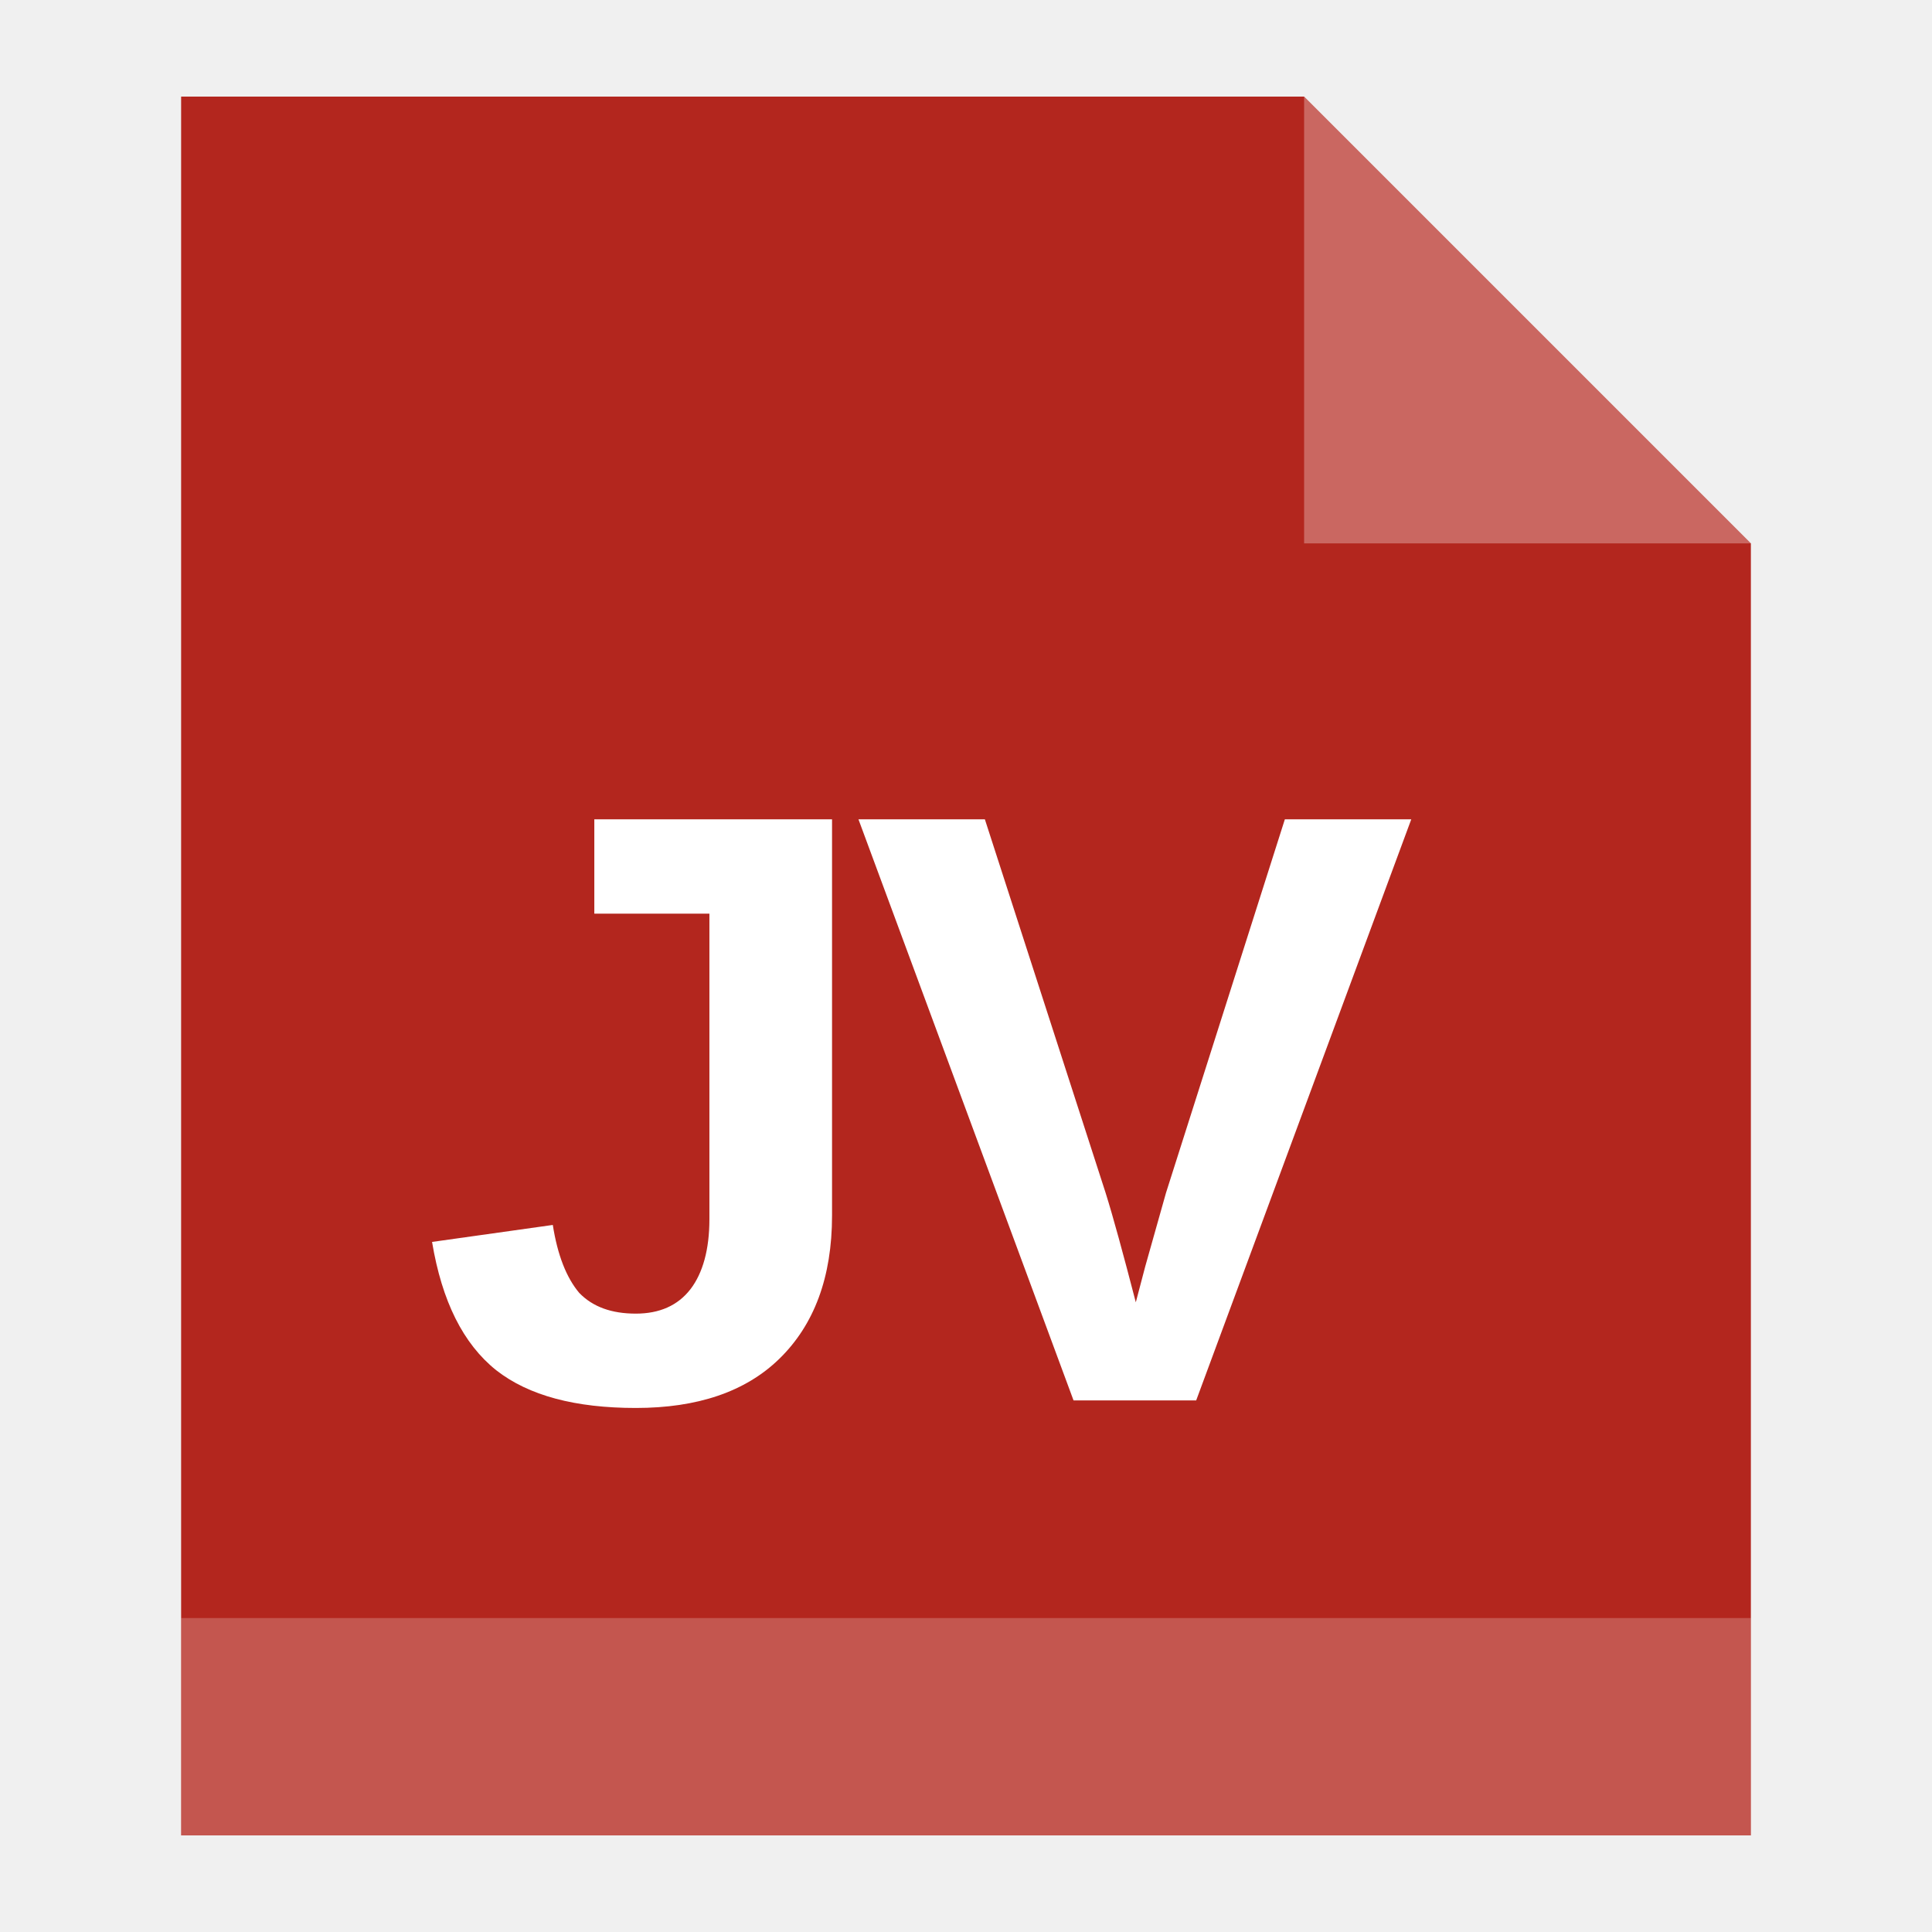
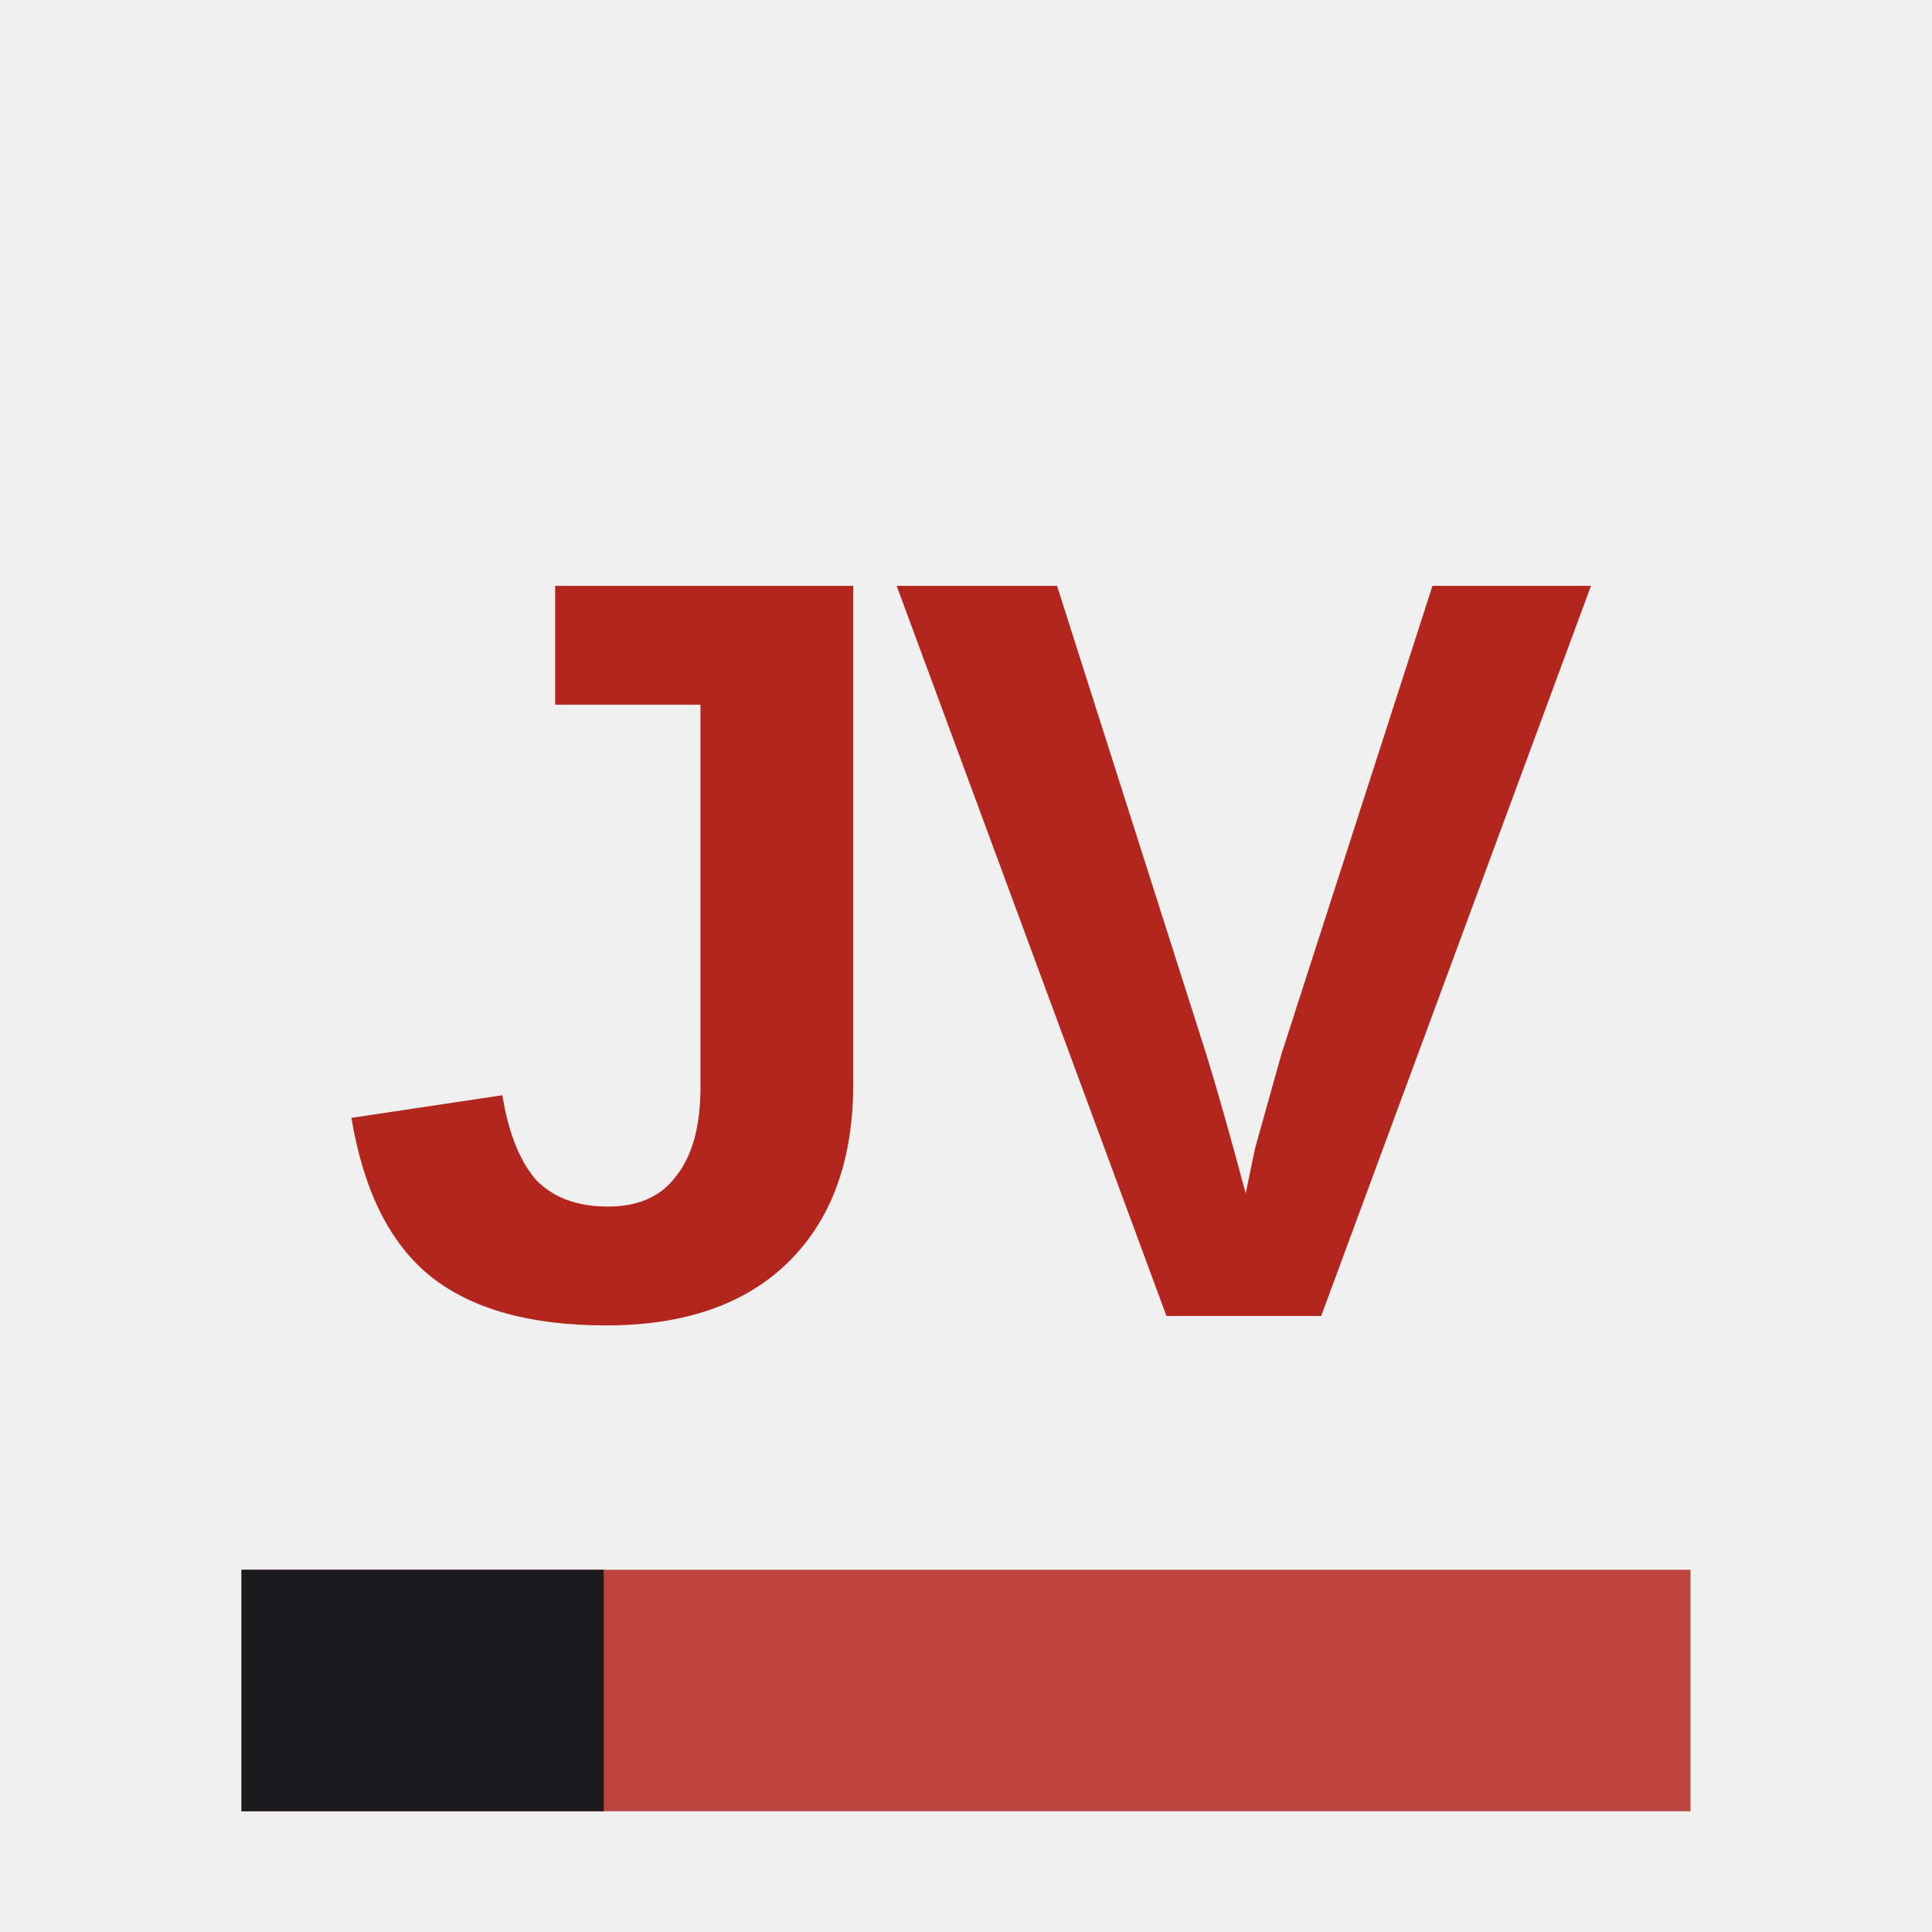
<svg xmlns="http://www.w3.org/2000/svg" viewBox="0 0 16 16">
-   <path d="M1.5.8h9.3l3.7 3.7v10.7h-13z" fill="#B3261E" />
-   <path d="M10.8.8v3.7h3.7z" fill="#FFFFFF" fill-opacity=".3" />
-   <rect x="1.5" y="13.4" width="13" height="1.8" fill="#FFFFFF" fill-opacity=".22" />
-   <text x="7.6" y="11.6" font-size="7" font-family="Segoe UI, -apple-system, Helvetica Neue, Arial, sans-serif" font-weight="700" text-anchor="middle" letter-spacing="-.3" fill="#FFFFFF">JV</text>
+   <text x="8" y="10.9" font-size="8.8" font-family="Segoe UI, -apple-system, Helvetica Neue, Arial, sans-serif" font-weight="700" text-anchor="middle" letter-spacing="-0.3" fill="#B3261E">JV</text>
+   <rect x="2" y="13" width="12" height="2" fill="#B3261E" fill-opacity=".85" />
+   <rect x="2" y="13" width="3" height="2" fill="#1A1A1C" />
</svg>
